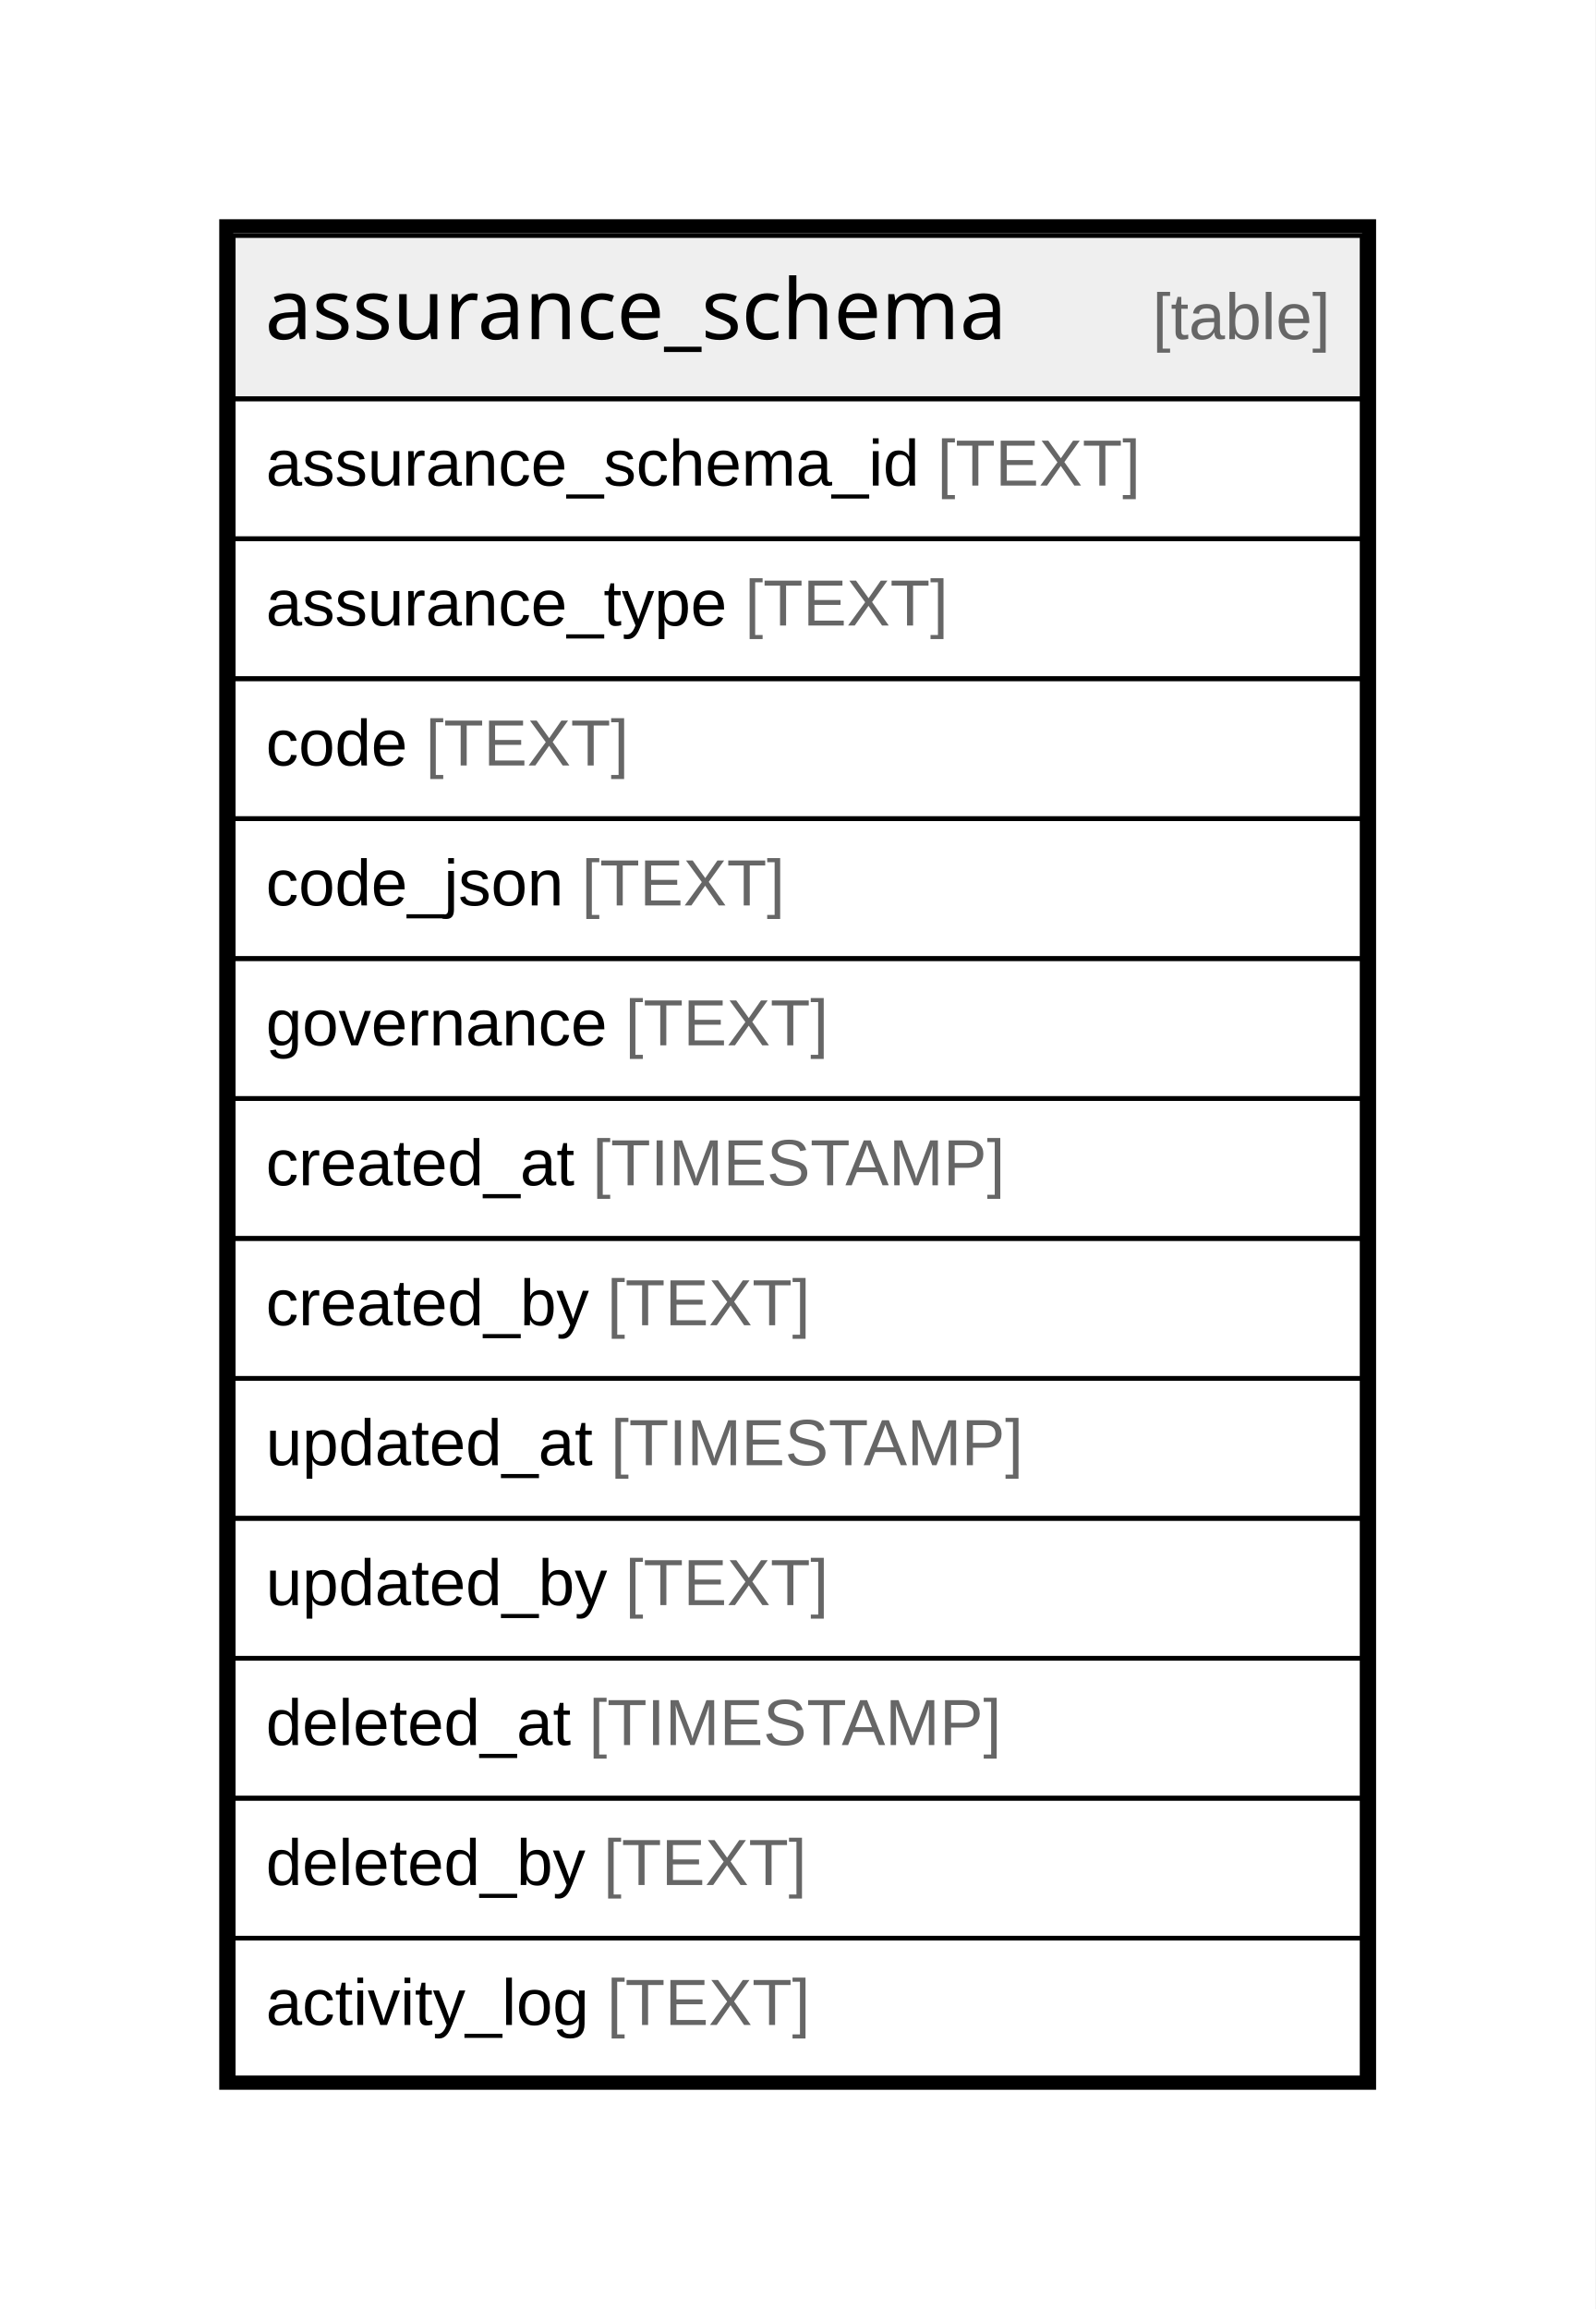
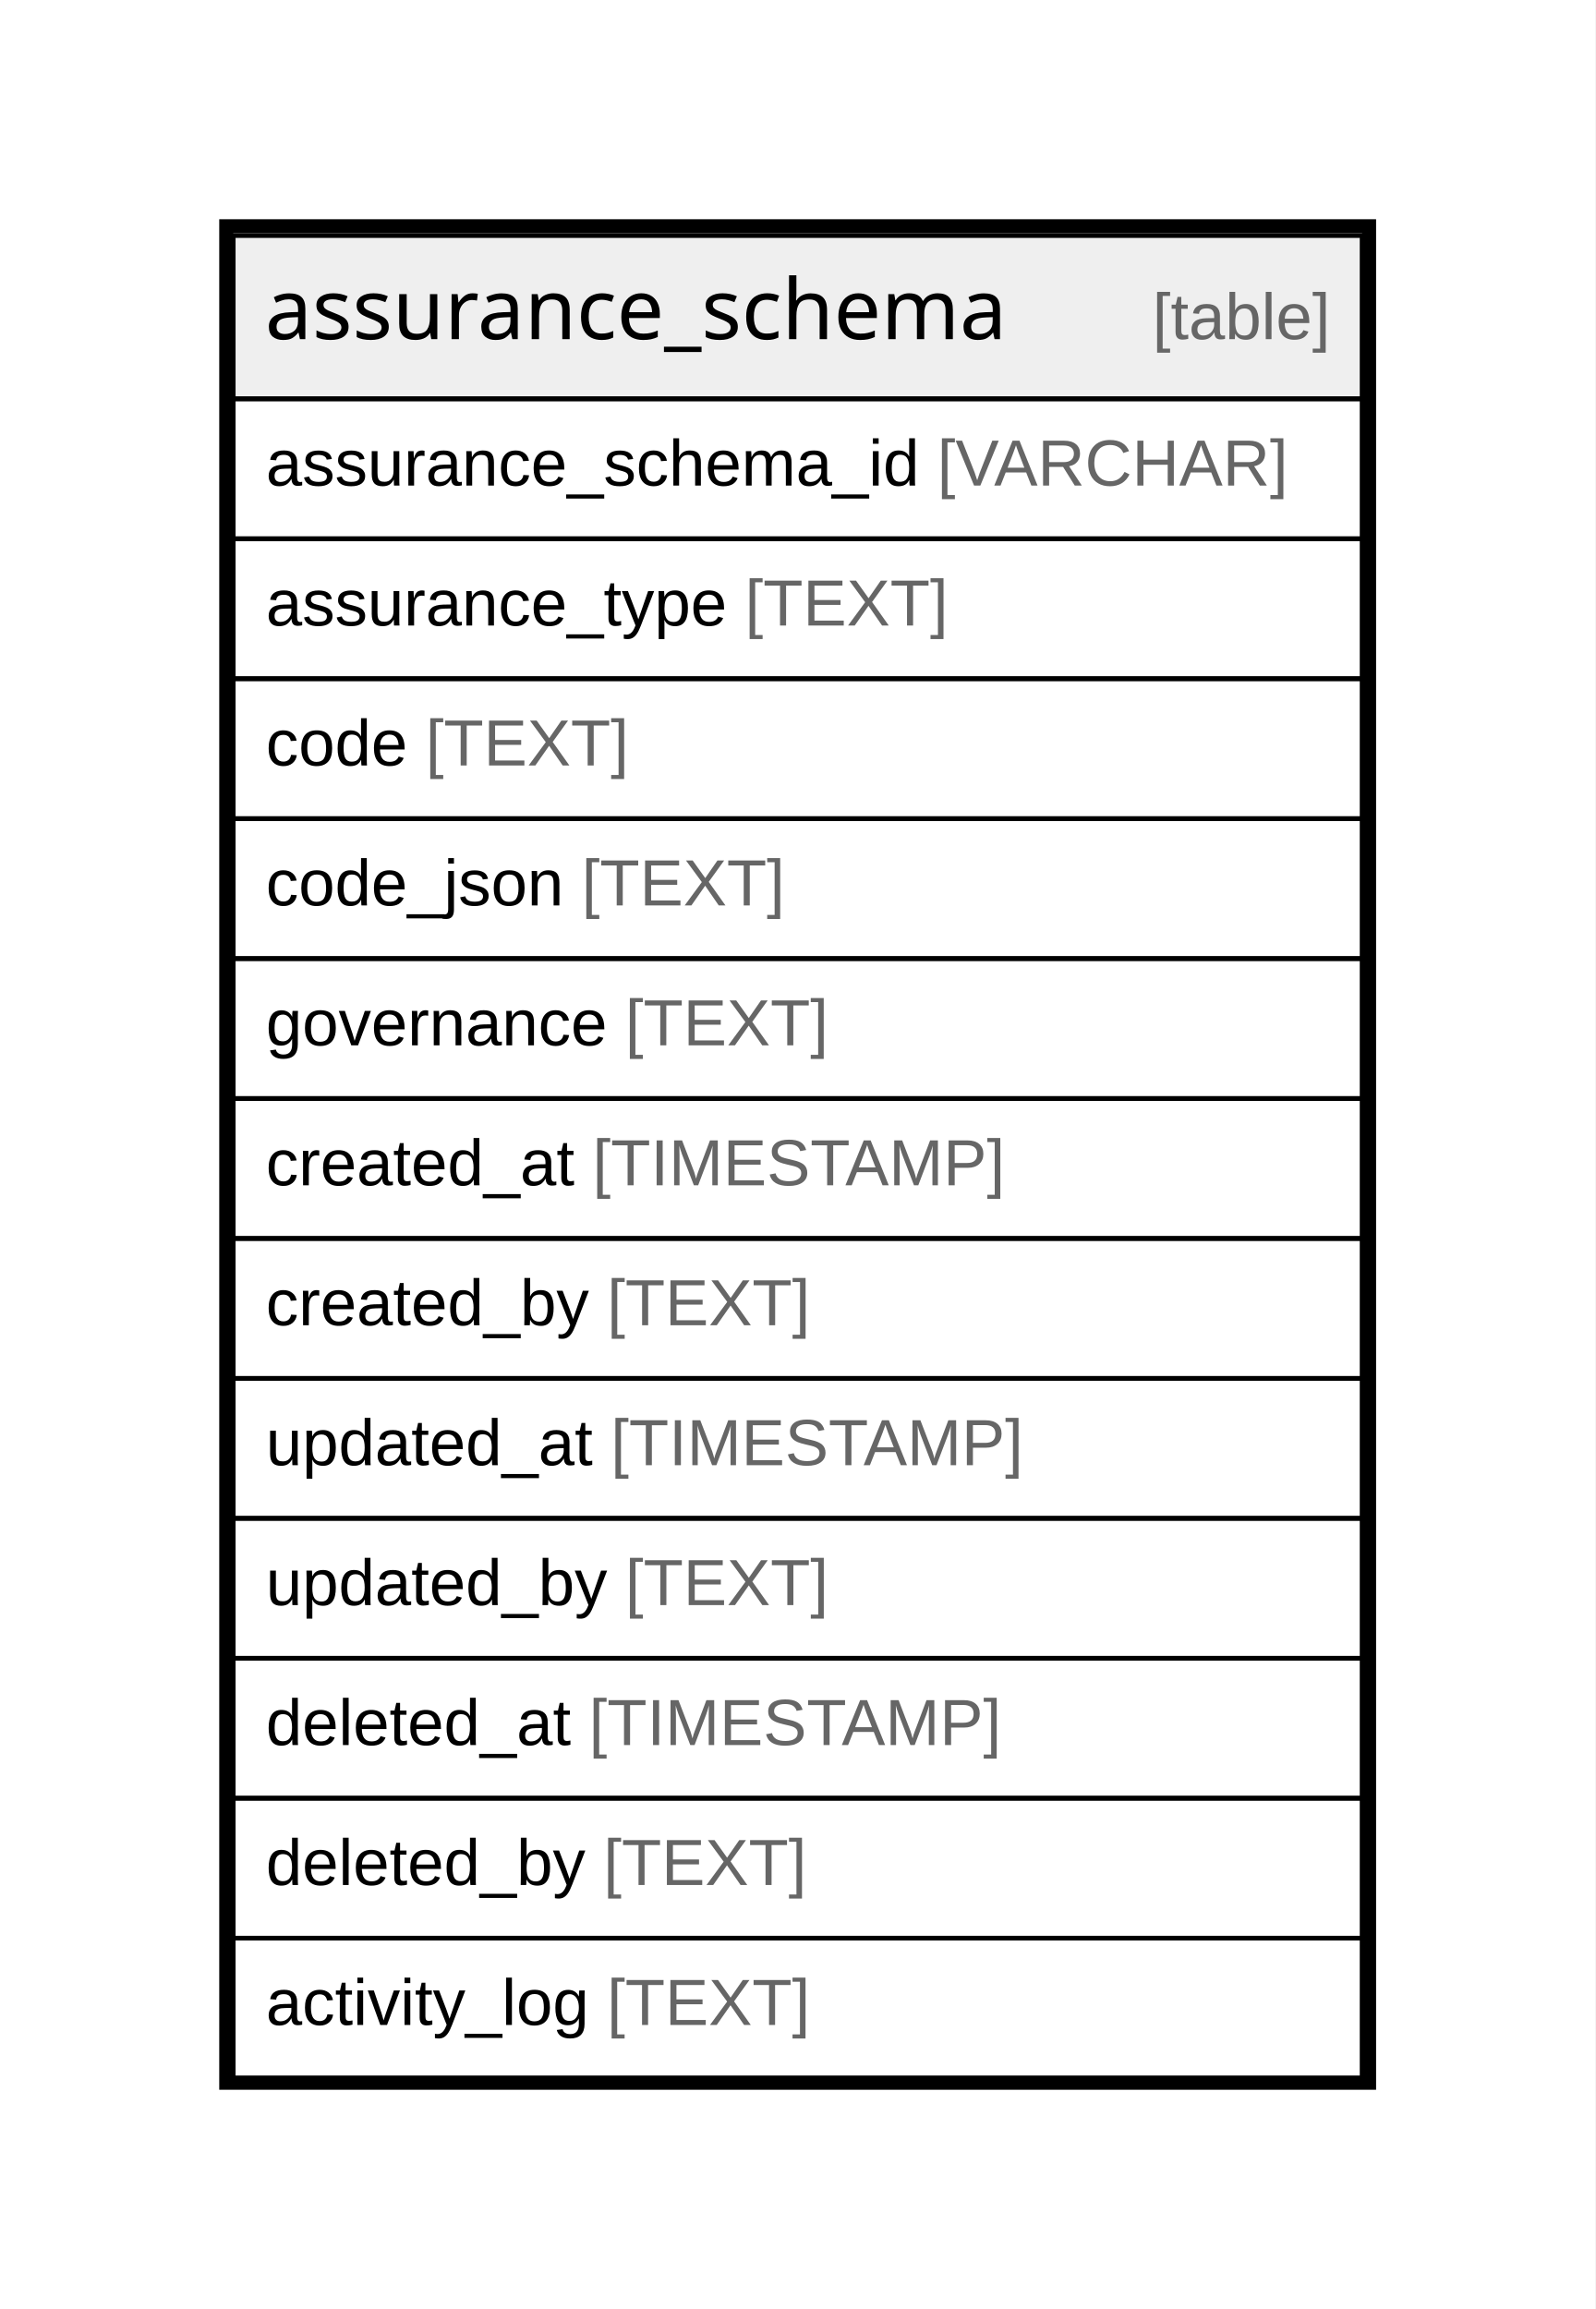
<svg xmlns="http://www.w3.org/2000/svg" width="342pt" height="495pt" viewBox="0.00 0.00 342.00 495.00">
  <g id="graph0" class="graph" transform="scale(1 1) rotate(0) translate(4 491)">
    <polygon fill="#ffffff" stroke="transparent" points="-4,4 -4,-491 338,-491 338,4 -4,4" />
    <g id="node1" class="node">
      <polygon fill="#efefef" stroke="transparent" points="46,-405.5 46,-440.5 288,-440.5 288,-405.5 46,-405.5" />
      <polygon fill="none" stroke="#000000" points="46,-405.5 46,-440.5 288,-440.5 288,-405.5 46,-405.5" />
      <text text-anchor="start" x="52.814" y="-418.3" font-family="Arial Bold" font-size="18.00" fill="#000000">assurance_schema</text>
      <text text-anchor="start" x="208.855" y="-418.3" font-family="Arial" font-size="14.00" fill="#000000">    </text>
      <text text-anchor="start" x="243.059" y="-418.3" font-family="Arial" font-size="14.00" fill="#666666">[table]</text>
      <polygon fill="none" stroke="#000000" points="46,-375.5 46,-405.5 288,-405.5 288,-375.5 46,-375.5" />
      <text text-anchor="start" x="53" y="-386.9" font-family="Arial" font-size="14.00" fill="#000000">assurance_schema_id </text>
-       <text text-anchor="start" x="196.927" y="-386.9" font-family="Arial" font-size="14.00" fill="#666666">[TEXT]</text>
+       <text text-anchor="start" x="196.927" y="-386.9" font-family="Arial" font-size="14.00" fill="#666666">[VARCHAR]</text>
      <polygon fill="none" stroke="#000000" points="46,-345.5 46,-375.5 288,-375.5 288,-345.5 46,-345.5" />
      <text text-anchor="start" x="53" y="-356.9" font-family="Arial" font-size="14.00" fill="#000000">assurance_type </text>
      <text text-anchor="start" x="155.703" y="-356.9" font-family="Arial" font-size="14.00" fill="#666666">[TEXT]</text>
      <polygon fill="none" stroke="#000000" points="46,-315.5 46,-345.5 288,-345.5 288,-315.5 46,-315.5" />
      <text text-anchor="start" x="53" y="-326.9" font-family="Arial" font-size="14.00" fill="#000000">code </text>
      <text text-anchor="start" x="87.238" y="-326.9" font-family="Arial" font-size="14.00" fill="#666666">[TEXT]</text>
      <polygon fill="none" stroke="#000000" points="46,-285.5 46,-315.5 288,-315.5 288,-285.5 46,-285.5" />
      <text text-anchor="start" x="53" y="-296.9" font-family="Arial" font-size="14.00" fill="#000000">code_json </text>
      <text text-anchor="start" x="120.693" y="-296.9" font-family="Arial" font-size="14.00" fill="#666666">[TEXT]</text>
      <polygon fill="none" stroke="#000000" points="46,-255.5 46,-285.5 288,-285.5 288,-255.5 46,-255.5" />
      <text text-anchor="start" x="53" y="-266.9" font-family="Arial" font-size="14.00" fill="#000000">governance </text>
      <text text-anchor="start" x="130.029" y="-266.9" font-family="Arial" font-size="14.00" fill="#666666">[TEXT]</text>
      <polygon fill="none" stroke="#000000" points="46,-225.5 46,-255.5 288,-255.5 288,-225.5 46,-225.5" />
      <text text-anchor="start" x="53" y="-236.9" font-family="Arial" font-size="14.00" fill="#000000">created_at </text>
      <text text-anchor="start" x="123.028" y="-236.9" font-family="Arial" font-size="14.00" fill="#666666">[TIMESTAMP]</text>
      <polygon fill="none" stroke="#000000" points="46,-195.5 46,-225.5 288,-225.5 288,-195.5 46,-195.5" />
      <text text-anchor="start" x="53" y="-206.9" font-family="Arial" font-size="14.00" fill="#000000">created_by </text>
      <text text-anchor="start" x="126.137" y="-206.9" font-family="Arial" font-size="14.00" fill="#666666">[TEXT]</text>
      <polygon fill="none" stroke="#000000" points="46,-165.5 46,-195.5 288,-195.5 288,-165.5 46,-165.5" />
      <text text-anchor="start" x="53" y="-176.9" font-family="Arial" font-size="14.00" fill="#000000">updated_at </text>
      <text text-anchor="start" x="126.933" y="-176.9" font-family="Arial" font-size="14.00" fill="#666666">[TIMESTAMP]</text>
      <polygon fill="none" stroke="#000000" points="46,-135.5 46,-165.5 288,-165.5 288,-135.5 46,-135.5" />
      <text text-anchor="start" x="53" y="-146.9" font-family="Arial" font-size="14.00" fill="#000000">updated_by </text>
      <text text-anchor="start" x="130.042" y="-146.9" font-family="Arial" font-size="14.00" fill="#666666">[TEXT]</text>
      <polygon fill="none" stroke="#000000" points="46,-105.5 46,-135.5 288,-135.5 288,-105.5 46,-105.5" />
      <text text-anchor="start" x="53" y="-116.9" font-family="Arial" font-size="14.00" fill="#000000">deleted_at </text>
      <text text-anchor="start" x="122.257" y="-116.9" font-family="Arial" font-size="14.00" fill="#666666">[TIMESTAMP]</text>
      <polygon fill="none" stroke="#000000" points="46,-75.5 46,-105.5 288,-105.5 288,-75.5 46,-75.5" />
      <text text-anchor="start" x="53" y="-86.9" font-family="Arial" font-size="14.00" fill="#000000">deleted_by </text>
      <text text-anchor="start" x="125.366" y="-86.9" font-family="Arial" font-size="14.00" fill="#666666">[TEXT]</text>
      <polygon fill="none" stroke="#000000" points="46,-45.5 46,-75.5 288,-75.5 288,-45.5 46,-45.5" />
      <text text-anchor="start" x="53" y="-56.9" font-family="Arial" font-size="14.00" fill="#000000">activity_log </text>
      <text text-anchor="start" x="126.122" y="-56.9" font-family="Arial" font-size="14.00" fill="#666666">[TEXT]</text>
      <polygon fill="none" stroke="#000000" stroke-width="3" points="44.5,-44.5 44.5,-442.5 289.5,-442.5 289.5,-44.5 44.5,-44.5" />
    </g>
  </g>
</svg>
